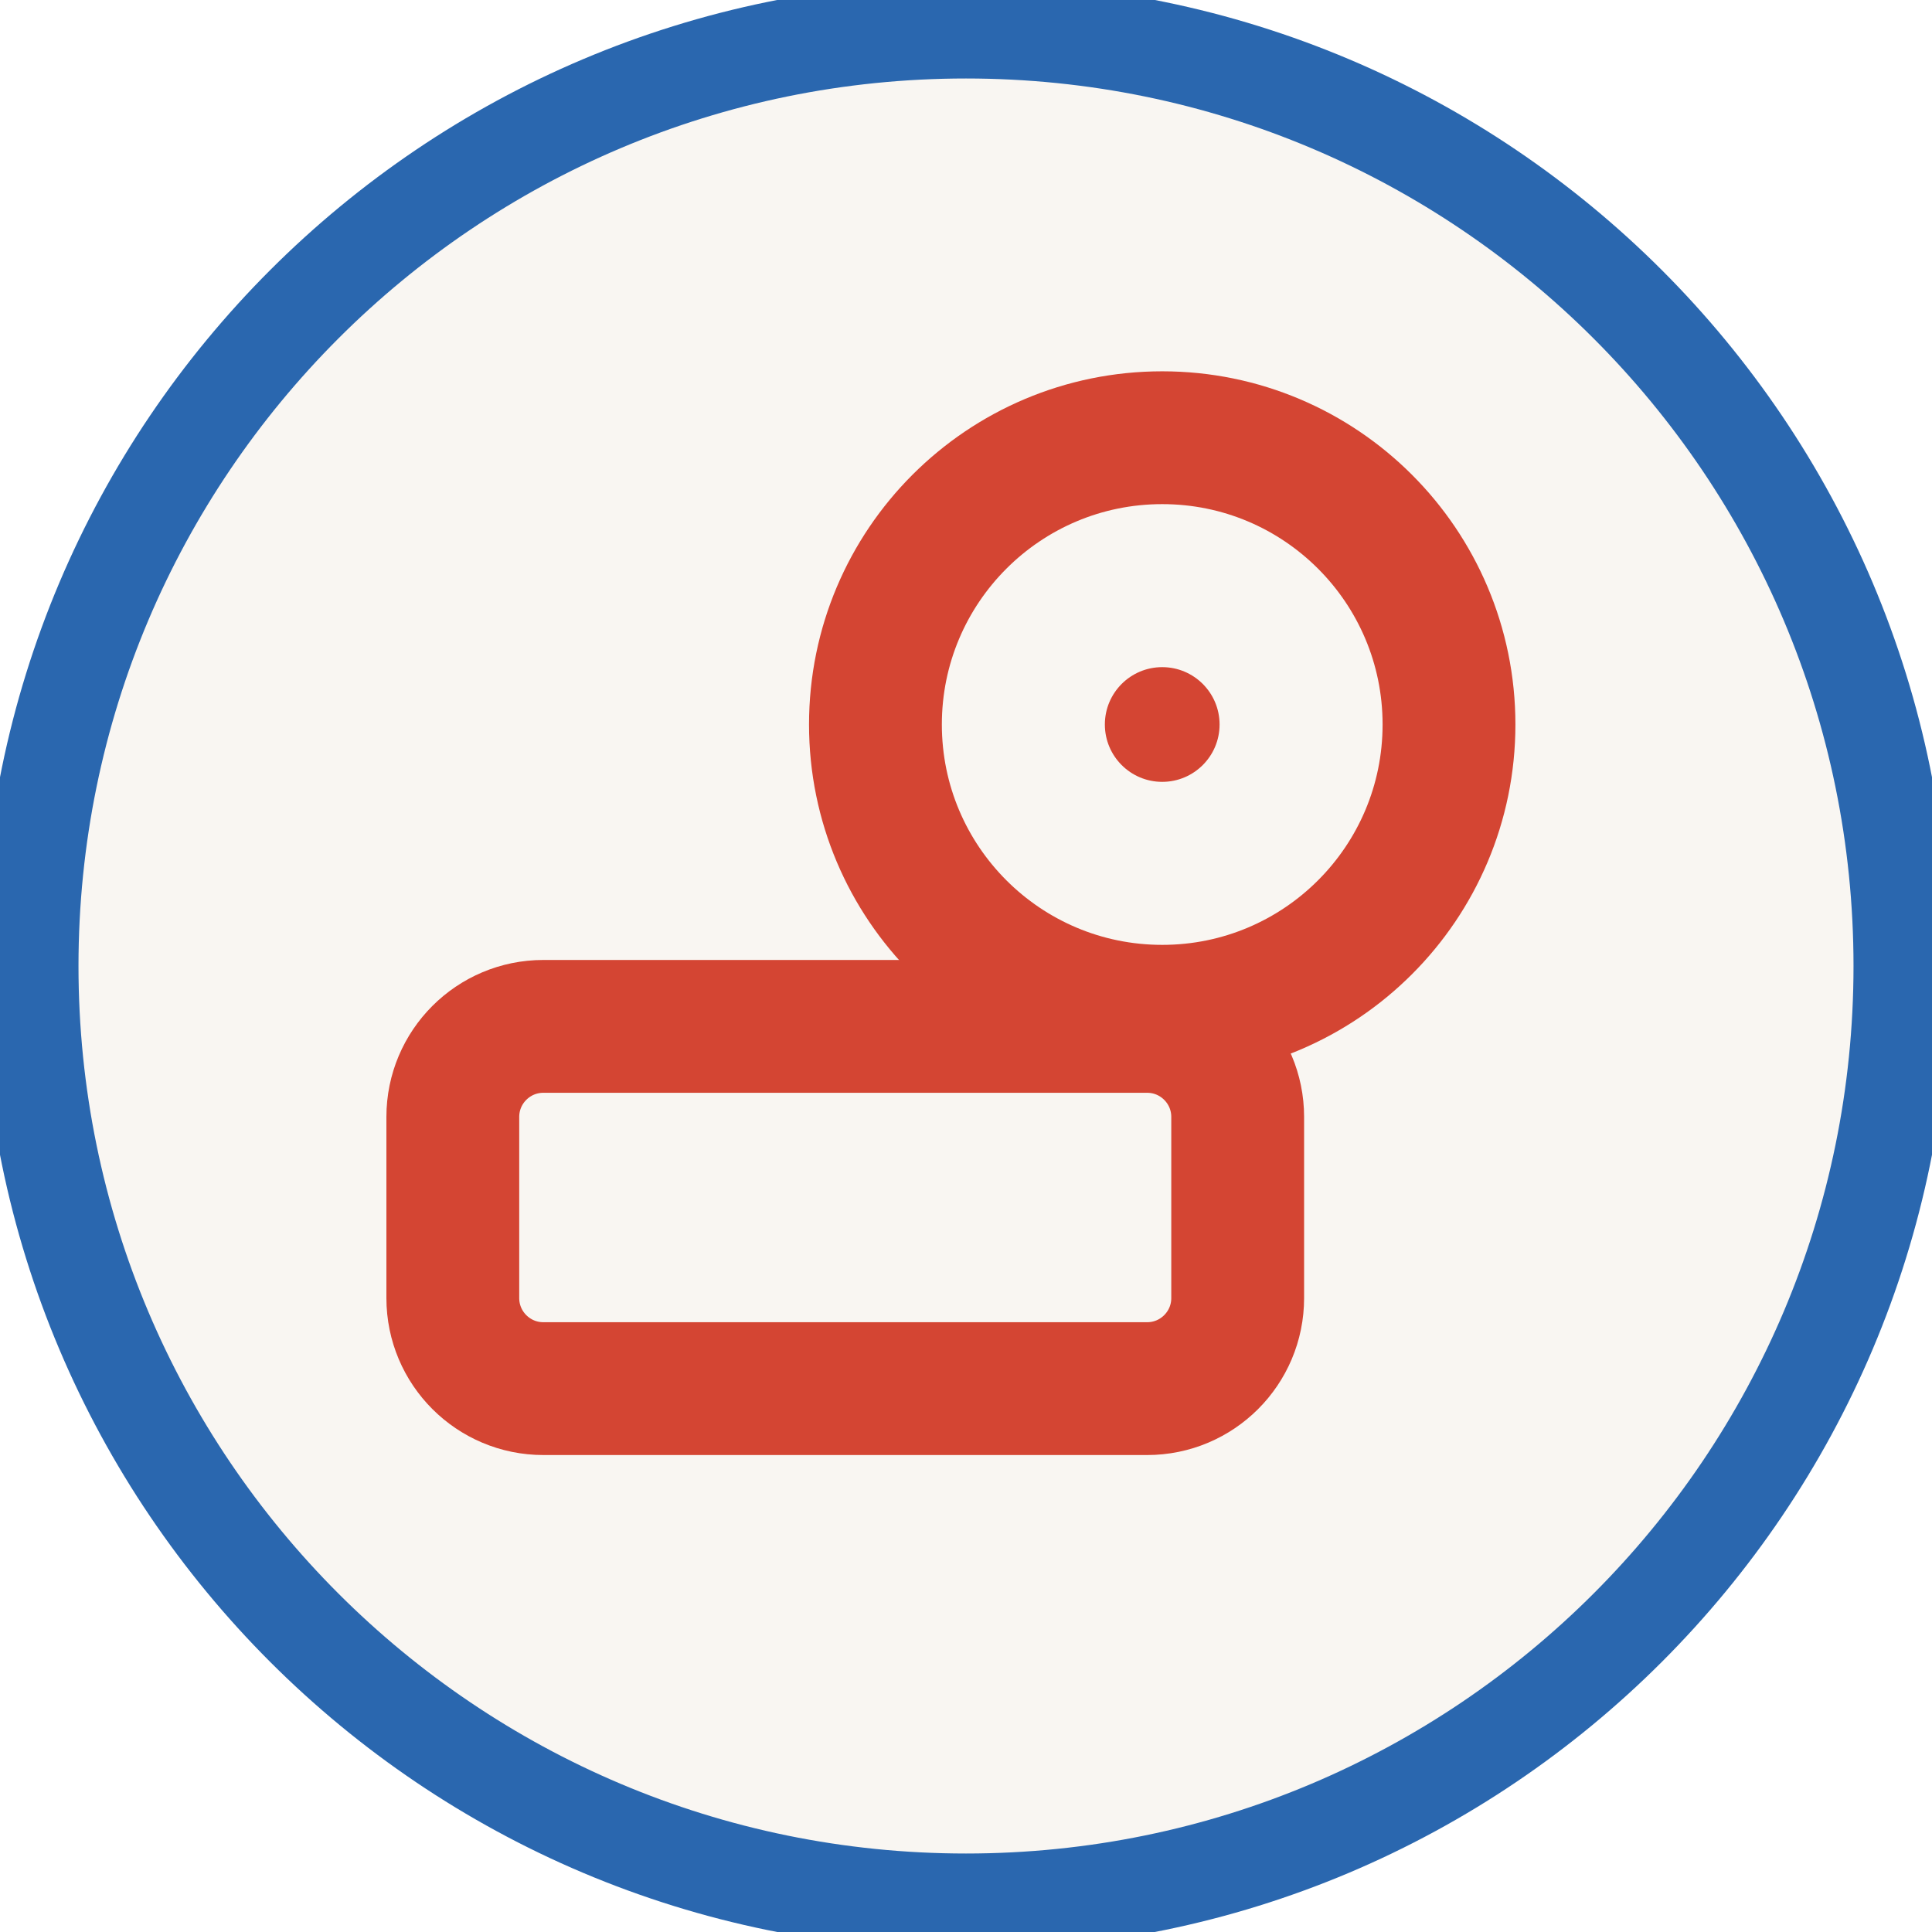
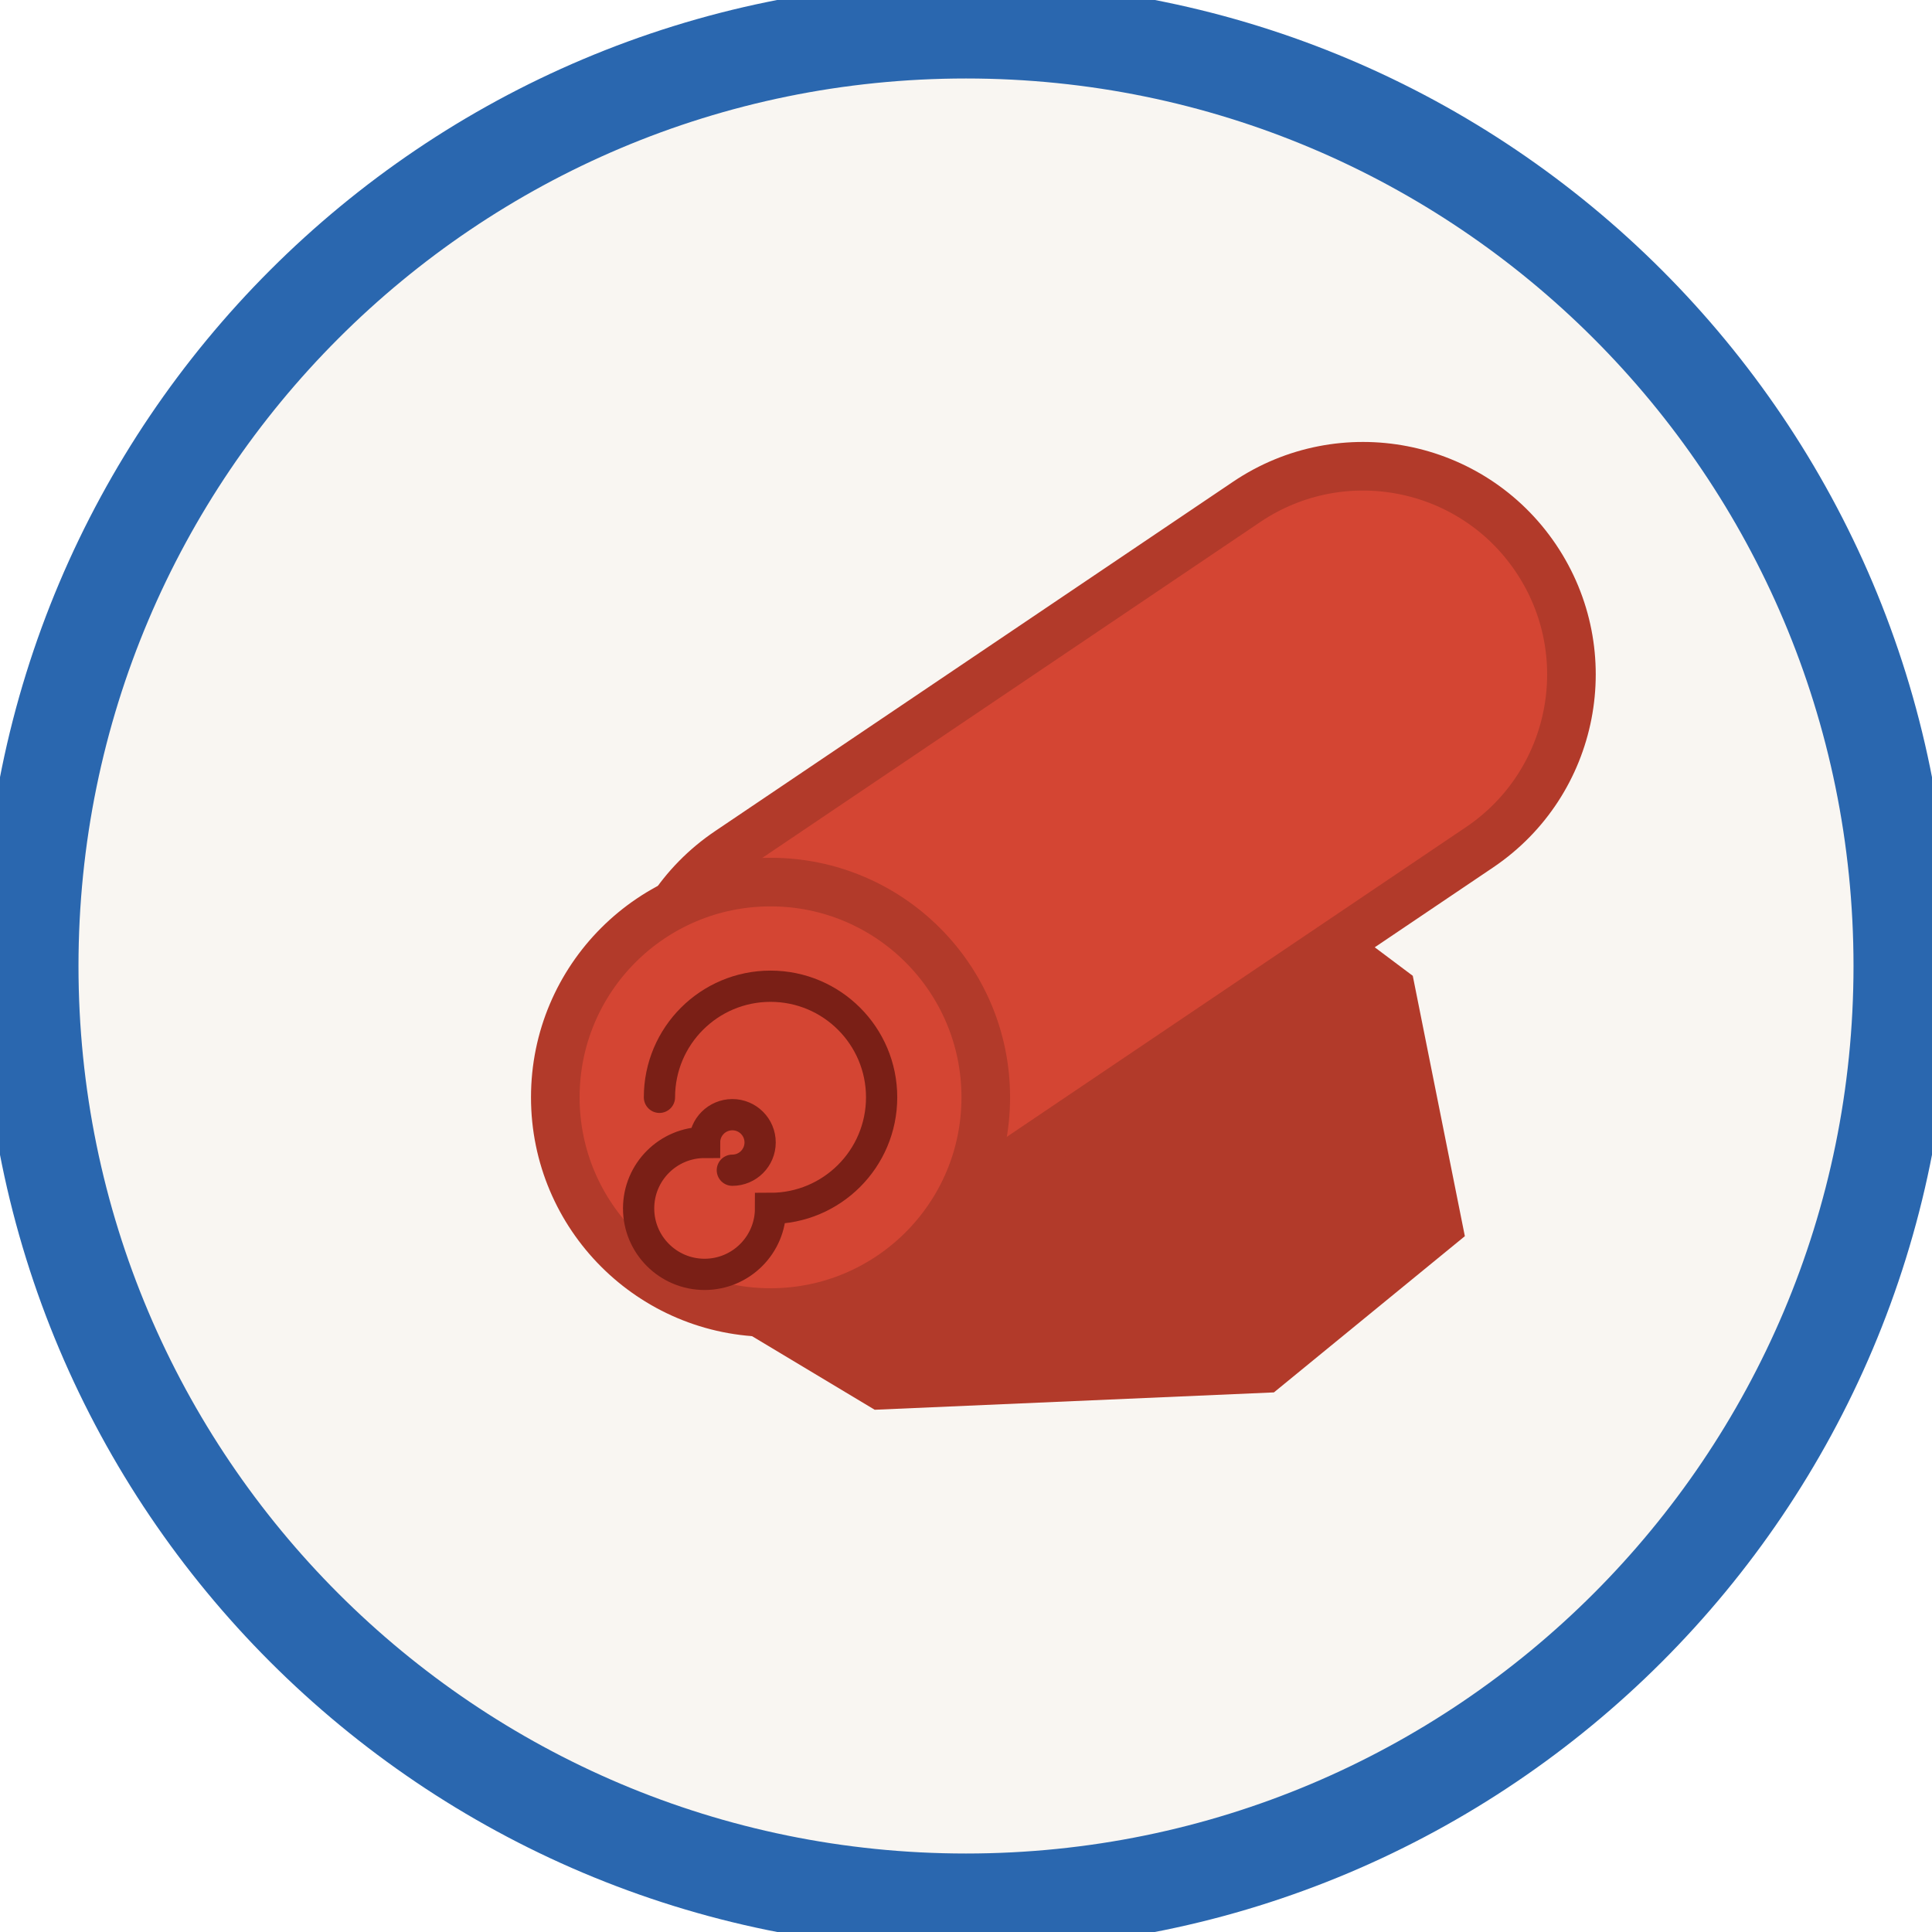
<svg xmlns="http://www.w3.org/2000/svg" viewBox="0 0 64 64">
  <circle cx="32" cy="32" r="31" fill="#F9F6F2" stroke="#2A67AF" stroke-width="3.2" />
-   <g stroke="#D44533" stroke-width="4.4" stroke-linecap="round" stroke-linejoin="round" fill="none">
-     <rect x="15" y="34" width="26" height="12" rx="3" />
-     <circle cx="38.5" cy="24" r="9.5" />
+   <g transform="translate(10 3) scale(1.15)">
+     <path d="M9 33.5 26 21 32 25.5 33.5 33 28 37.5 16.5 38Z" fill="#B23A2A" />
+     <g transform="rotate(-34 22 22)">
+       <rect x="8" y="16.5" width="30" height="12" rx="6" fill="#D44533" stroke="#B23A2A" stroke-width="1.4" />
+     </g>
+     <g transform="translate(13.5 29)">
+       <circle r="6.2" fill="#D44533" stroke="#B23A2A" stroke-width="1.4" />
+       <path d="M0 0m-3.2 0a3.2 3.2 0 1 1 3.2 3.2 1.9 1.9 0 1 1 -1.9 -1.9 0.8 0.8 0 1 1 0.8 0.8" fill="none" stroke="#7A1F16" stroke-width="0.9" stroke-linecap="round" />
+     </g>
  </g>
-   <circle cx="38.5" cy="24" r="1.9" fill="#D44533" />
</svg>
